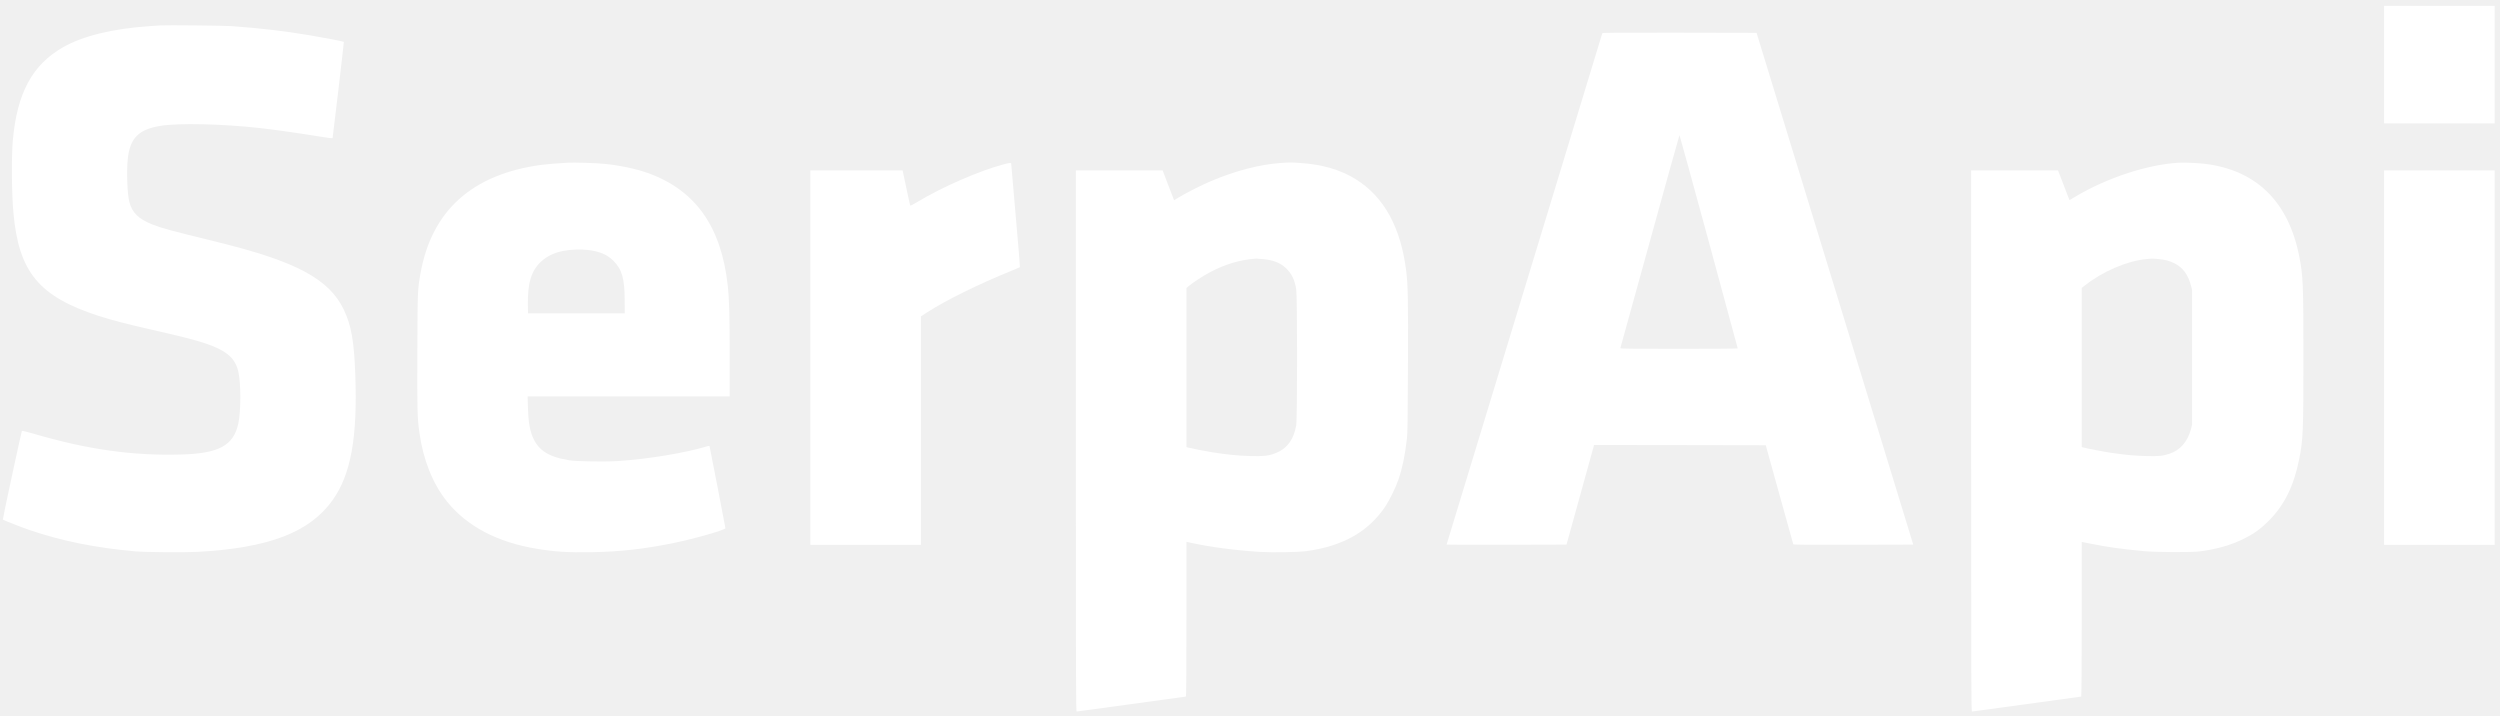
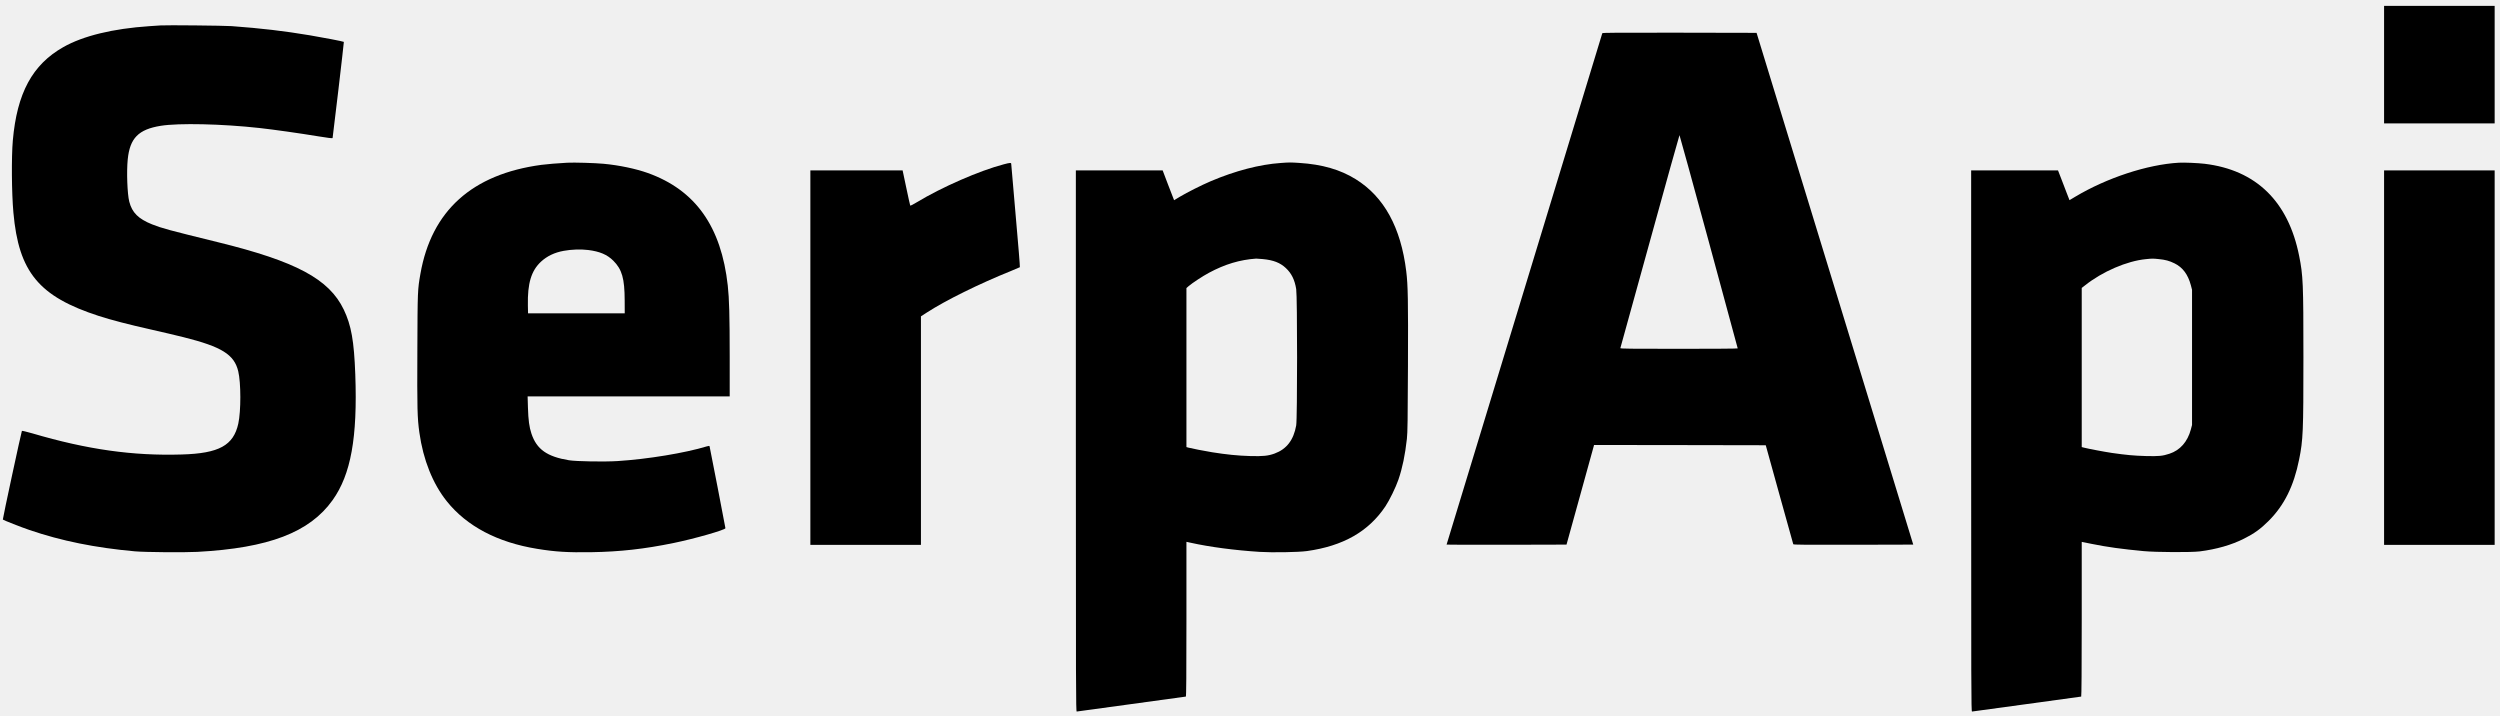
- <svg xmlns="http://www.w3.org/2000/svg" viewBox="0 0 4680 1340" preserveAspectRatio="xMidYMid meet">
-   <g transform="translate(0,1340) scale(0.1,-0.1)" fill="#fff" stroke="none">
+ <svg xmlns="http://www.w3.org/2000/svg" viewBox="0 0 4680 1340">
+   <g transform="translate(0,1340) scale(0.1,-0.1)" stroke="none" fill="#000">
    <path d="M44630 12190 l0 -1100 1035 0 1035 0 0 1100 0 1100 -1035 0 -1035 0 0 -1100z" />
    <path d="M3005 12924 c-27 -2 -122 -8 -210 -14 -682 -46 -1238 -181 -1610 -392 -579 -328 -867 -860 -945 -1748 -27 -315 -22 -983 11 -1350 99 -1114 477 -1571 1599 -1935 240 -77 551 -158 982 -255 200 -45 471 -109 603 -142 718 -180 950 -325 1025 -639 52 -219 52 -743 1 -979 -90 -409 -361 -558 -1058 -578 -916 -28 -1770 93 -2796 395 -104 30 -192 51 -197 47 -9 -11 -363 -1654 -357 -1660 13 -13 344 -143 497 -195 599 -205 1232 -333 1975 -400 192 -17 921 -23 1170 -10 1336 72 2100 364 2531 968 343 480 468 1172 425 2353 -23 628 -75 921 -216 1215 -275 572 -890 901 -2355 1261 -928 228 -1049 261 -1233 334 -257 103 -375 220 -427 425 -37 145 -52 559 -29 790 40 399 201 563 619 630 337 54 1146 36 1845 -41 270 -30 745 -97 1109 -157 163 -27 260 -39 262 -32 6 19 215 1798 211 1801 -7 8 -405 85 -636 123 -484 81 -907 131 -1466 172 -141 10 -1221 21 -1330 13z" />
    <path d="M29995 12778 c-10 -29 -2915 -9568 -2915 -9573 0 -3 505 -4 1122 -3 l1123 3 252 910 c138 501 254 920 258 933 l5 22 1608 -2 1607 -3 255 -920 c141 -506 258 -926 260 -933 4 -10 234 -12 1126 -10 l1120 3 -1466 4790 -1467 4790 -1442 3 c-1148 2 -1443 0 -1446 -10z m1993 -3900 c298 -1096 542 -1996 542 -2000 0 -5 -495 -8 -1101 -8 -913 0 -1100 2 -1096 13 3 8 252 908 553 2000 301 1093 551 1987 554 1987 3 0 250 -897 548 -1992z" />
    <path d="M10620 10354 c-174 -9 -386 -27 -485 -40 -1298 -175 -2058 -859 -2265 -2041 -52 -297 -53 -309 -57 -1428 -5 -1101 -1 -1267 38 -1544 71 -508 250 -957 514 -1286 373 -466 948 -769 1689 -889 341 -56 574 -70 1021 -63 534 9 985 59 1535 172 392 80 970 246 970 277 0 12 -289 1506 -296 1529 -4 15 -9 15 -52 3 -408 -124 -1105 -239 -1669 -275 -248 -16 -774 -7 -911 15 -410 67 -605 204 -703 497 -41 124 -59 252 -66 492 l-6 207 1891 0 1892 0 0 738 c0 766 -9 1094 -36 1335 -122 1107 -605 1788 -1496 2108 -225 80 -536 146 -828 173 -155 15 -557 27 -680 20z m390 -1634 c217 -27 356 -86 471 -200 163 -163 212 -333 213 -745 l1 -240 -905 0 -905 0 -3 150 c-8 412 63 647 246 817 113 104 253 171 423 202 146 27 320 33 459 16z" />
    <path d="M23975 10349 c-393 -27 -850 -146 -1307 -340 -178 -76 -444 -210 -581 -292 l-108 -65 -12 31 c-7 18 -56 143 -108 279 l-94 248 -812 0 -813 0 0 -5065 c0 -4647 1 -5065 16 -5065 9 0 470 63 1024 140 555 77 1013 140 1019 140 8 0 11 424 11 1448 l0 1449 83 -18 c356 -79 820 -140 1285 -170 242 -15 726 -7 887 15 679 95 1153 365 1469 836 76 113 195 357 244 500 76 222 125 461 159 765 13 116 16 349 20 1360 5 1239 0 1514 -32 1775 -100 822 -416 1397 -947 1726 -288 179 -628 277 -1053 304 -165 11 -190 11 -350 -1z m-335 -1799 c199 -19 324 -68 431 -168 107 -100 166 -220 194 -395 22 -137 22 -2422 0 -2550 -48 -273 -179 -445 -404 -527 -120 -44 -215 -54 -461 -47 -225 6 -449 29 -710 71 -157 26 -371 68 -442 86 l-38 11 0 1489 0 1488 43 37 c66 57 262 186 378 248 302 162 577 244 884 266 11 0 67 -4 125 -9z" />
    <path d="M40785 10354 c-590 -35 -1344 -283 -1937 -637 l-107 -64 -49 126 c-27 69 -75 195 -107 279 l-59 152 -813 0 -813 0 0 -5065 c0 -4680 1 -5065 16 -5065 9 0 471 63 1026 140 555 77 1013 140 1018 140 6 0 10 533 10 1448 l0 1448 183 -37 c302 -61 565 -97 977 -136 235 -22 889 -25 1050 -5 310 39 595 120 829 239 192 96 309 181 461 333 292 292 470 651 570 1150 74 370 80 513 80 1910 0 1389 -6 1528 -80 1900 -203 1020 -806 1608 -1770 1724 -130 15 -381 26 -485 20z m-375 -1804 c126 -12 198 -32 297 -80 153 -75 252 -208 306 -410 l22 -85 0 -1265 0 -1265 -22 -84 c-62 -231 -202 -390 -401 -455 -131 -43 -197 -49 -442 -43 -222 6 -361 19 -635 58 -137 20 -453 80 -527 100 l-38 10 0 1489 0 1490 58 45 c327 261 788 460 1145 494 116 12 131 12 237 1z" />
    <path d="M18790 10324 c-451 -118 -1157 -426 -1625 -709 -78 -48 -122 -69 -126 -62 -3 7 -37 157 -74 335 l-68 322 -864 0 -863 0 0 -3505 0 -3505 1035 0 1035 0 0 2139 0 2139 108 70 c357 231 977 537 1584 782 84 34 156 65 160 68 4 4 -31 437 -78 962 -46 525 -84 963 -84 973 0 23 -24 22 -140 -9z" />
    <path d="M44630 6705 l0 -3505 1035 0 1035 0 0 3505 0 3505 -1035 0 -1035 0 0 -3505z" />
  </g>
</svg>
